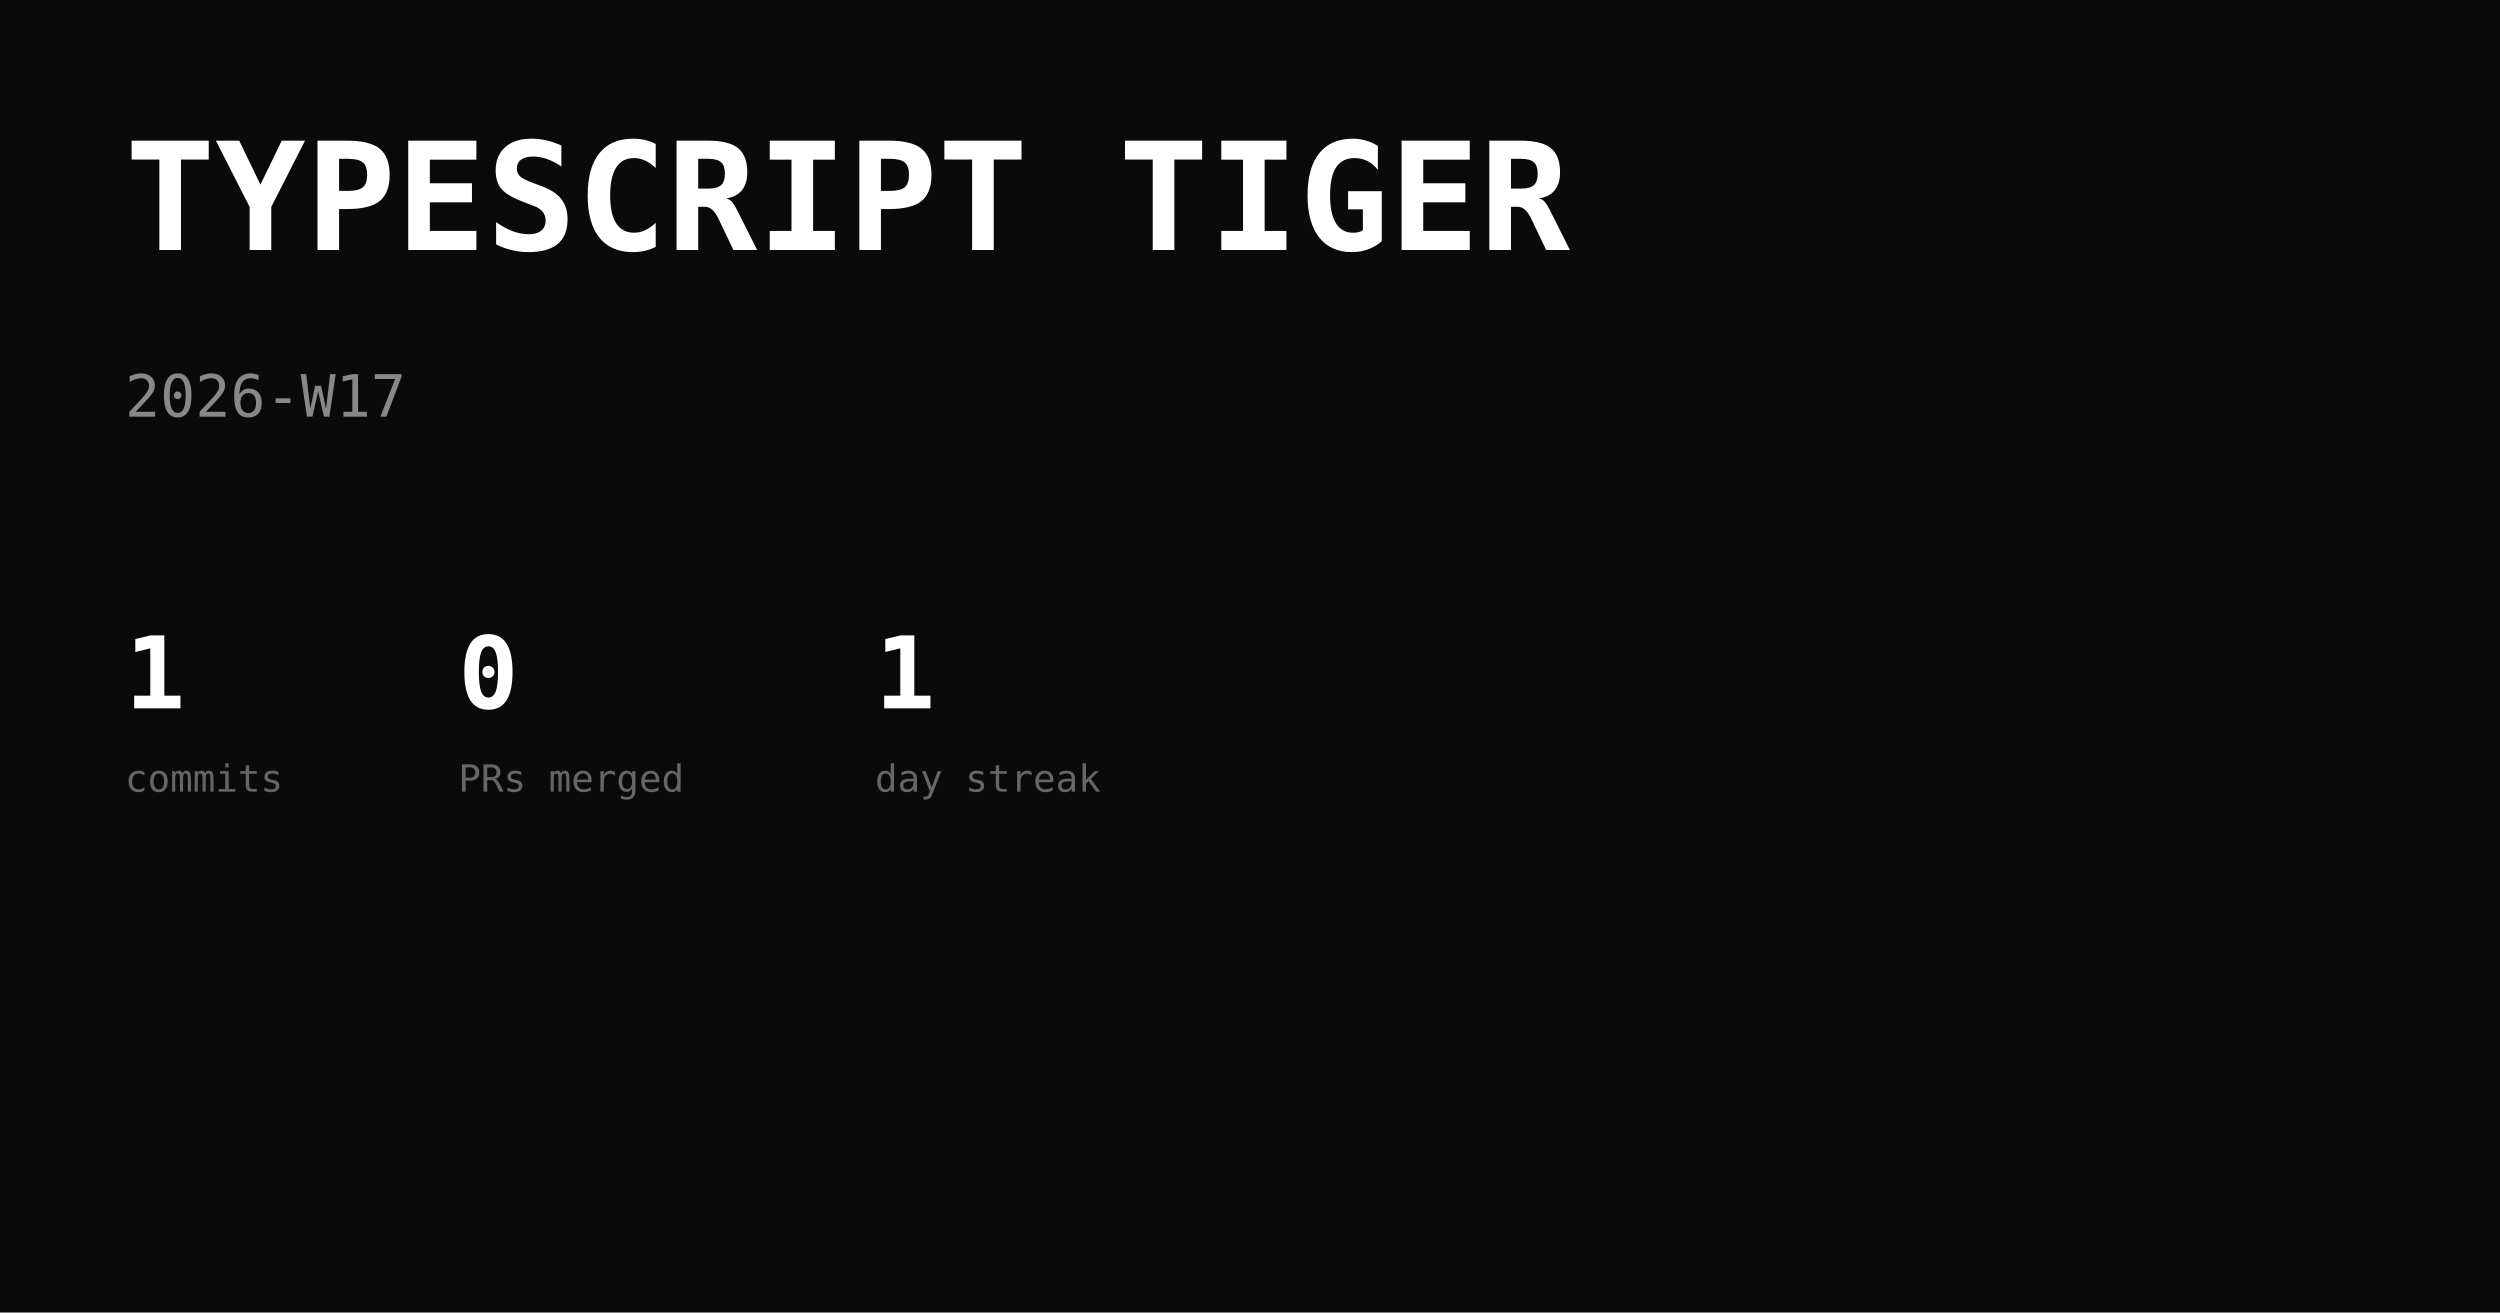
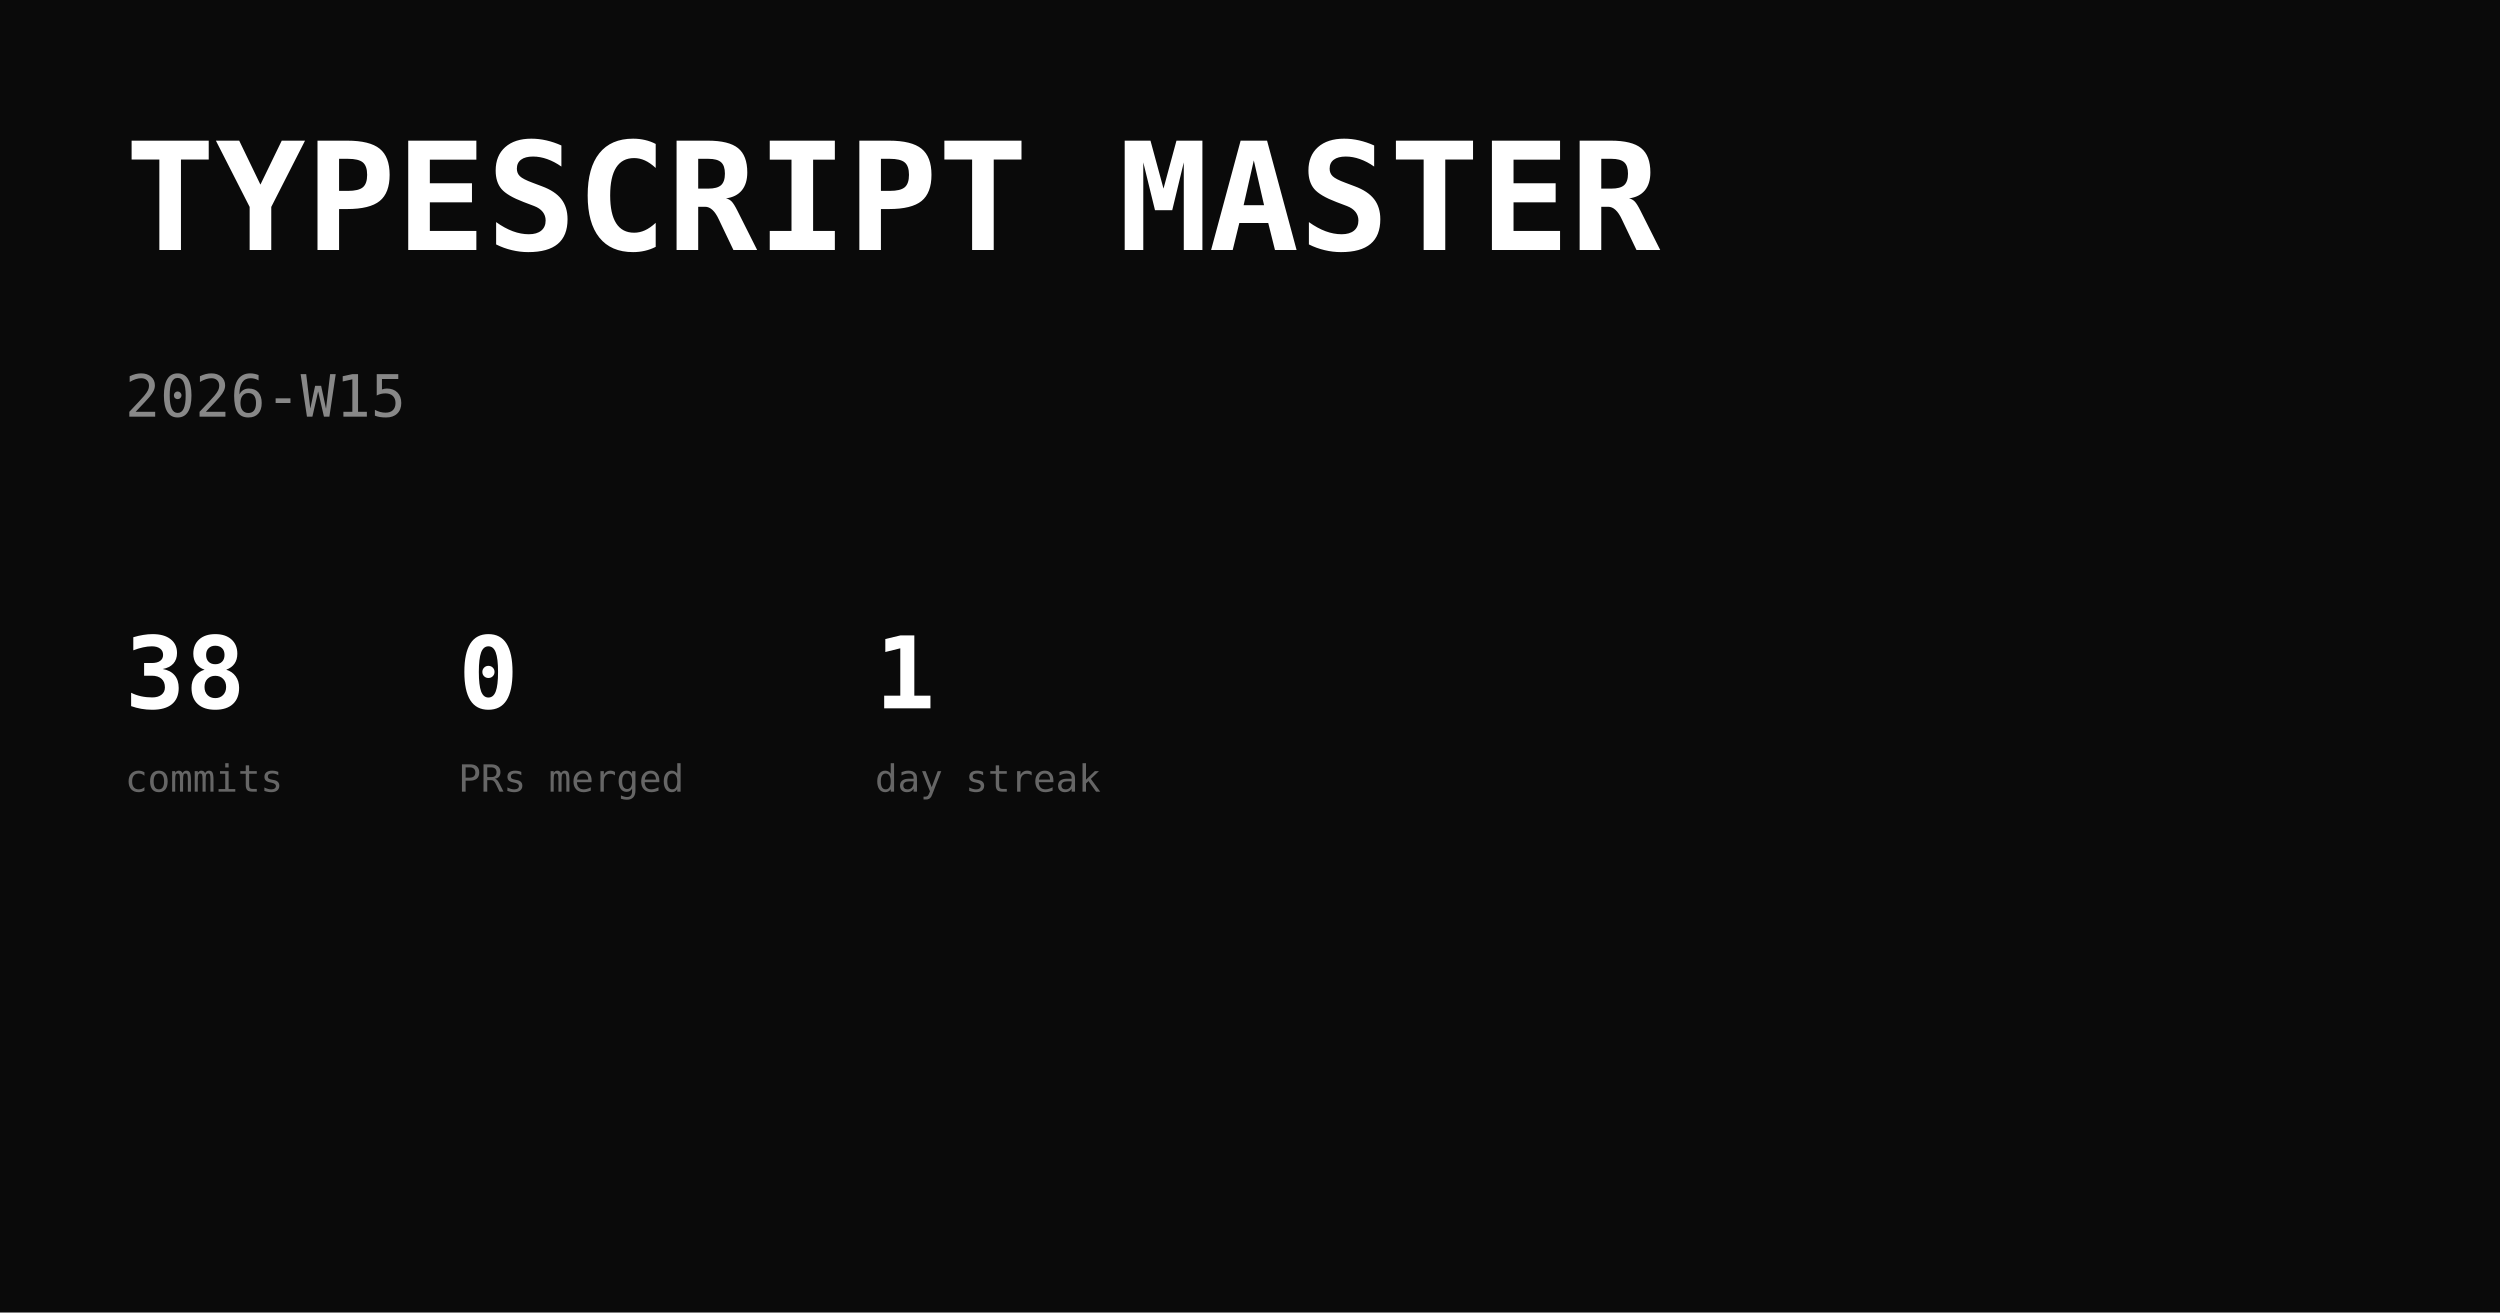
<svg xmlns="http://www.w3.org/2000/svg" width="1200" height="630" viewBox="0 0 1200 630">
  <rect width="1200" height="630" fill="#0a0a0a" />
-   <text x="60" y="120" font-family="monospace" font-size="72" font-weight="900" fill="#ffffff">TYPESCRIPT TIGER</text>
-   <text x="60" y="200" font-family="monospace" font-size="28" fill="#888">2026-W17</text>
-   <text x="60" y="340" font-family="monospace" font-size="48" font-weight="700" fill="#ffffff">1</text>
+   <text x="60" y="120" font-family="monospace" font-size="72" font-weight="900" fill="#ffffff">TYPESCRIPT MASTER</text>
+   <text x="60" y="200" font-family="monospace" font-size="28" fill="#888">2026-W15</text>
+   <text x="60" y="340" font-family="monospace" font-size="48" font-weight="700" fill="#ffffff">38</text>
  <text x="60" y="380" font-family="monospace" font-size="18" fill="#666">commits</text>
  <text x="220" y="340" font-family="monospace" font-size="48" font-weight="700" fill="#ffffff">0</text>
  <text x="220" y="380" font-family="monospace" font-size="18" fill="#666">PRs merged</text>
  <text x="420" y="340" font-family="monospace" font-size="48" font-weight="700" fill="#ffffff">1</text>
  <text x="420" y="380" font-family="monospace" font-size="18" fill="#666">day streak</text>
</svg>
